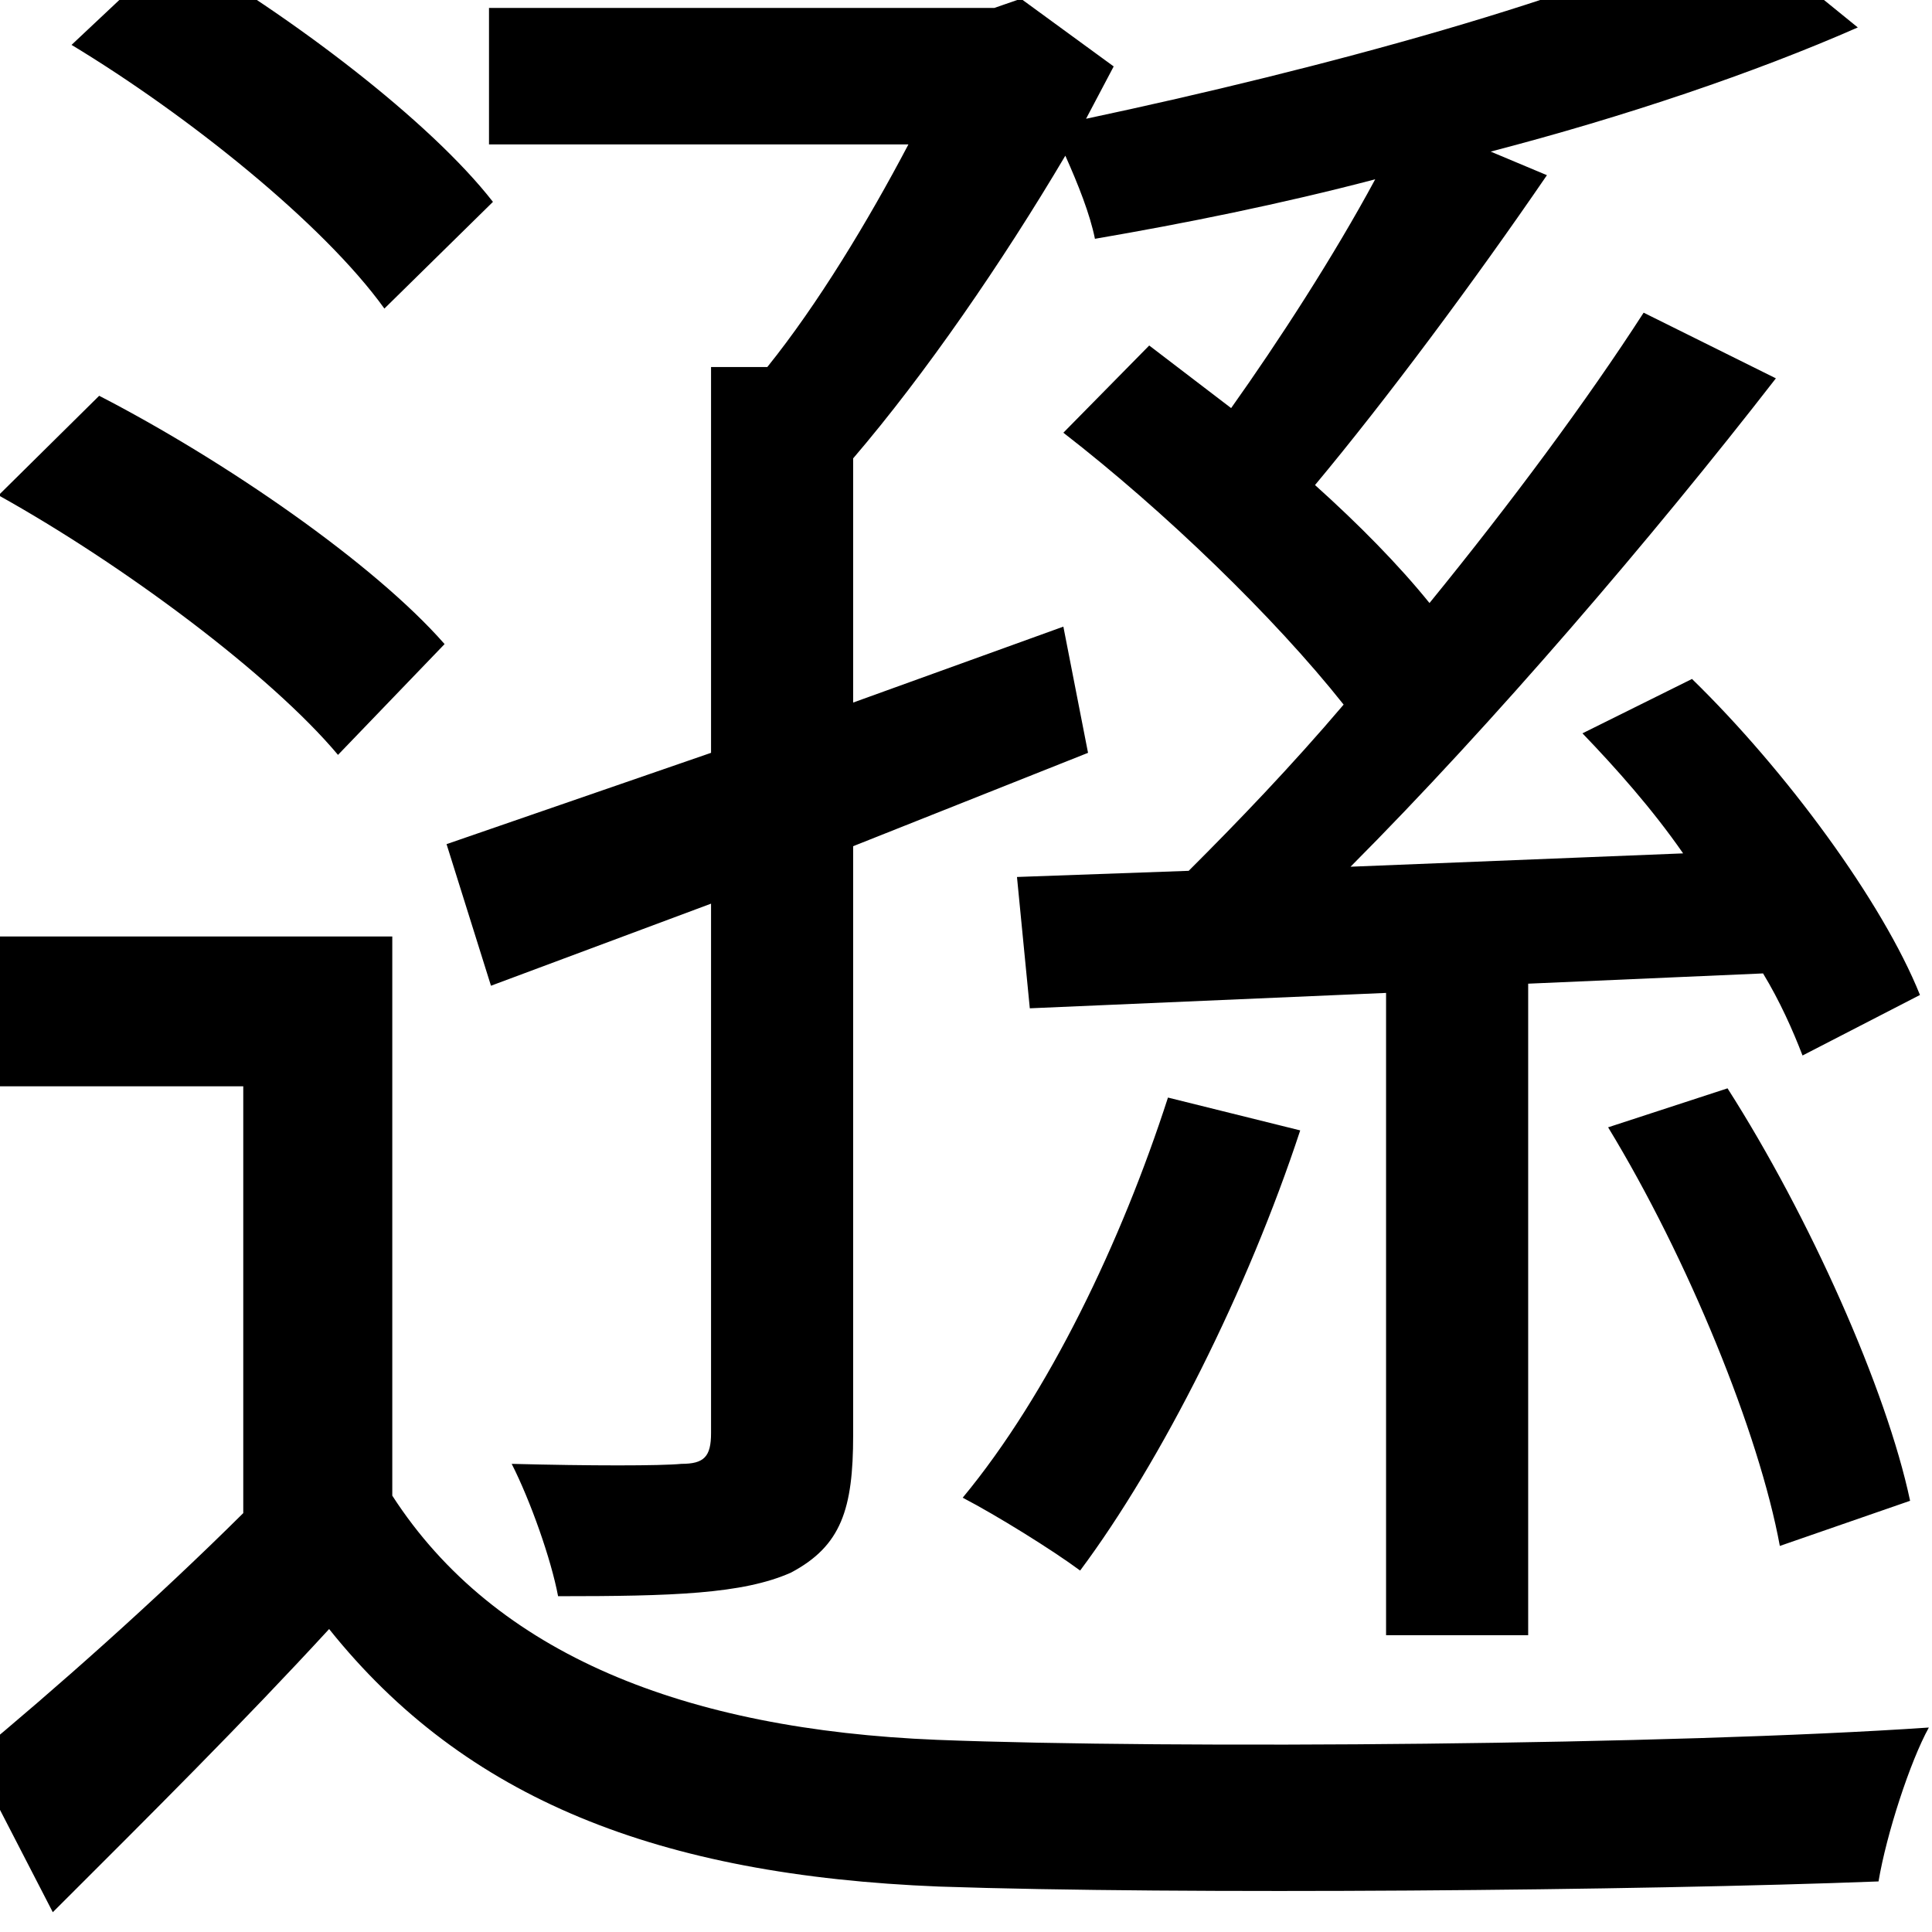
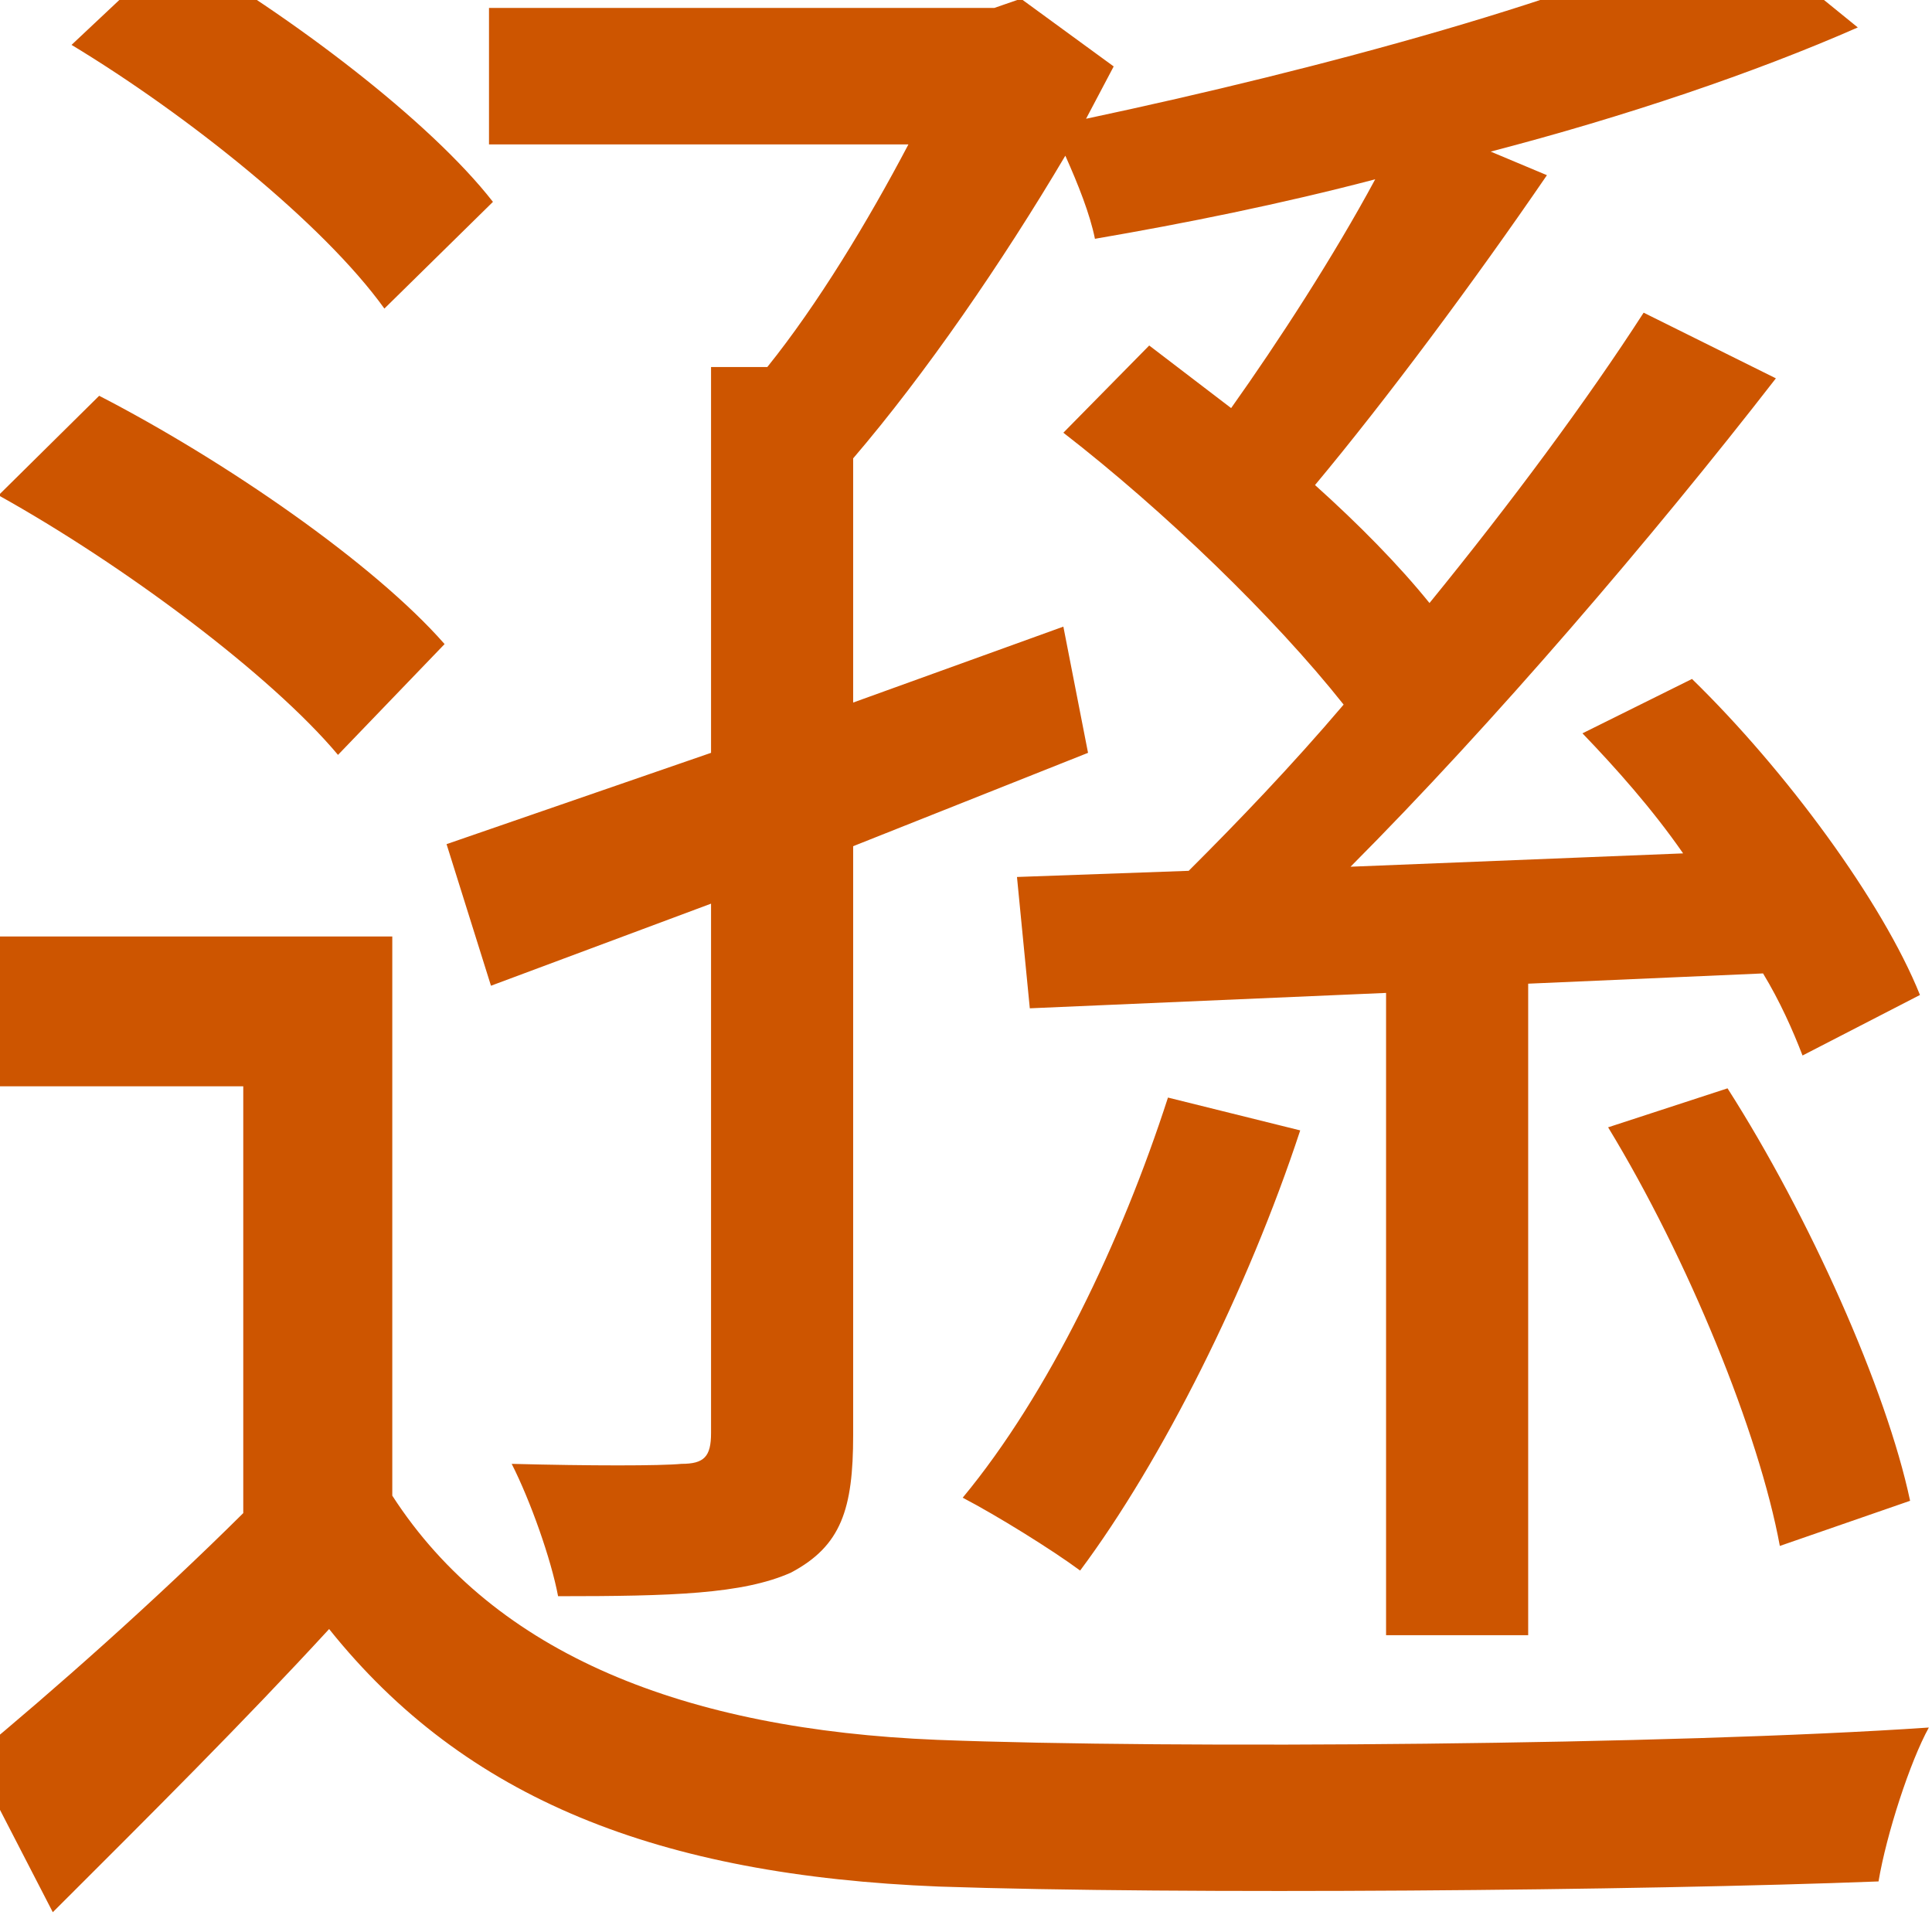
<svg xmlns="http://www.w3.org/2000/svg" width="30" height="30" viewbox="0 0 40 40" fill="#000000" version="1.1" id="svg1">
  <defs id="defs1" />
-   <text xml:space="preserve" style="font-size:33.181px;line-height:1.1;font-family:'Liberation Serif';-inkscape-font-specification:'Liberation Serif';fill:#000000;stroke:none;stroke-width:8.49;stroke-linejoin:round;stroke-dasharray:1.698, 2.547, 0.849, 5.943, 2.547, 6.792, 0.849, 1.698;stroke-dashoffset:0" x="-1.555" y="26.7" id="text2" transform="scale(0.9807474,1.019631)">
-     <tspan id="tspan2" x="-1.555" y="26.7" style="stroke-width:8.49">遜</tspan>
+   <text xml:space="preserve" style="font-size:33.181px;line-height:1.1;font-family:'Liberation Serif';-inkscape-font-specification:'Liberation Serif';fill:#cd5500;stroke:none;stroke-width:8.49;stroke-linejoin:round;stroke-dasharray:1.698, 2.547, 0.849, 5.943, 2.547, 6.792, 0.849, 1.698;stroke-dashoffset:0;fill-opacity:1" x="-1.555" y="26.7" id="text2" transform="scale(0.9807474,1.019631)">
+     <tspan id="tspan2" x="-1.555" y="26.7" style="stroke-width:8.49;fill:#cd5500;fill-opacity:1">遜</tspan>
  </text>
</svg>
